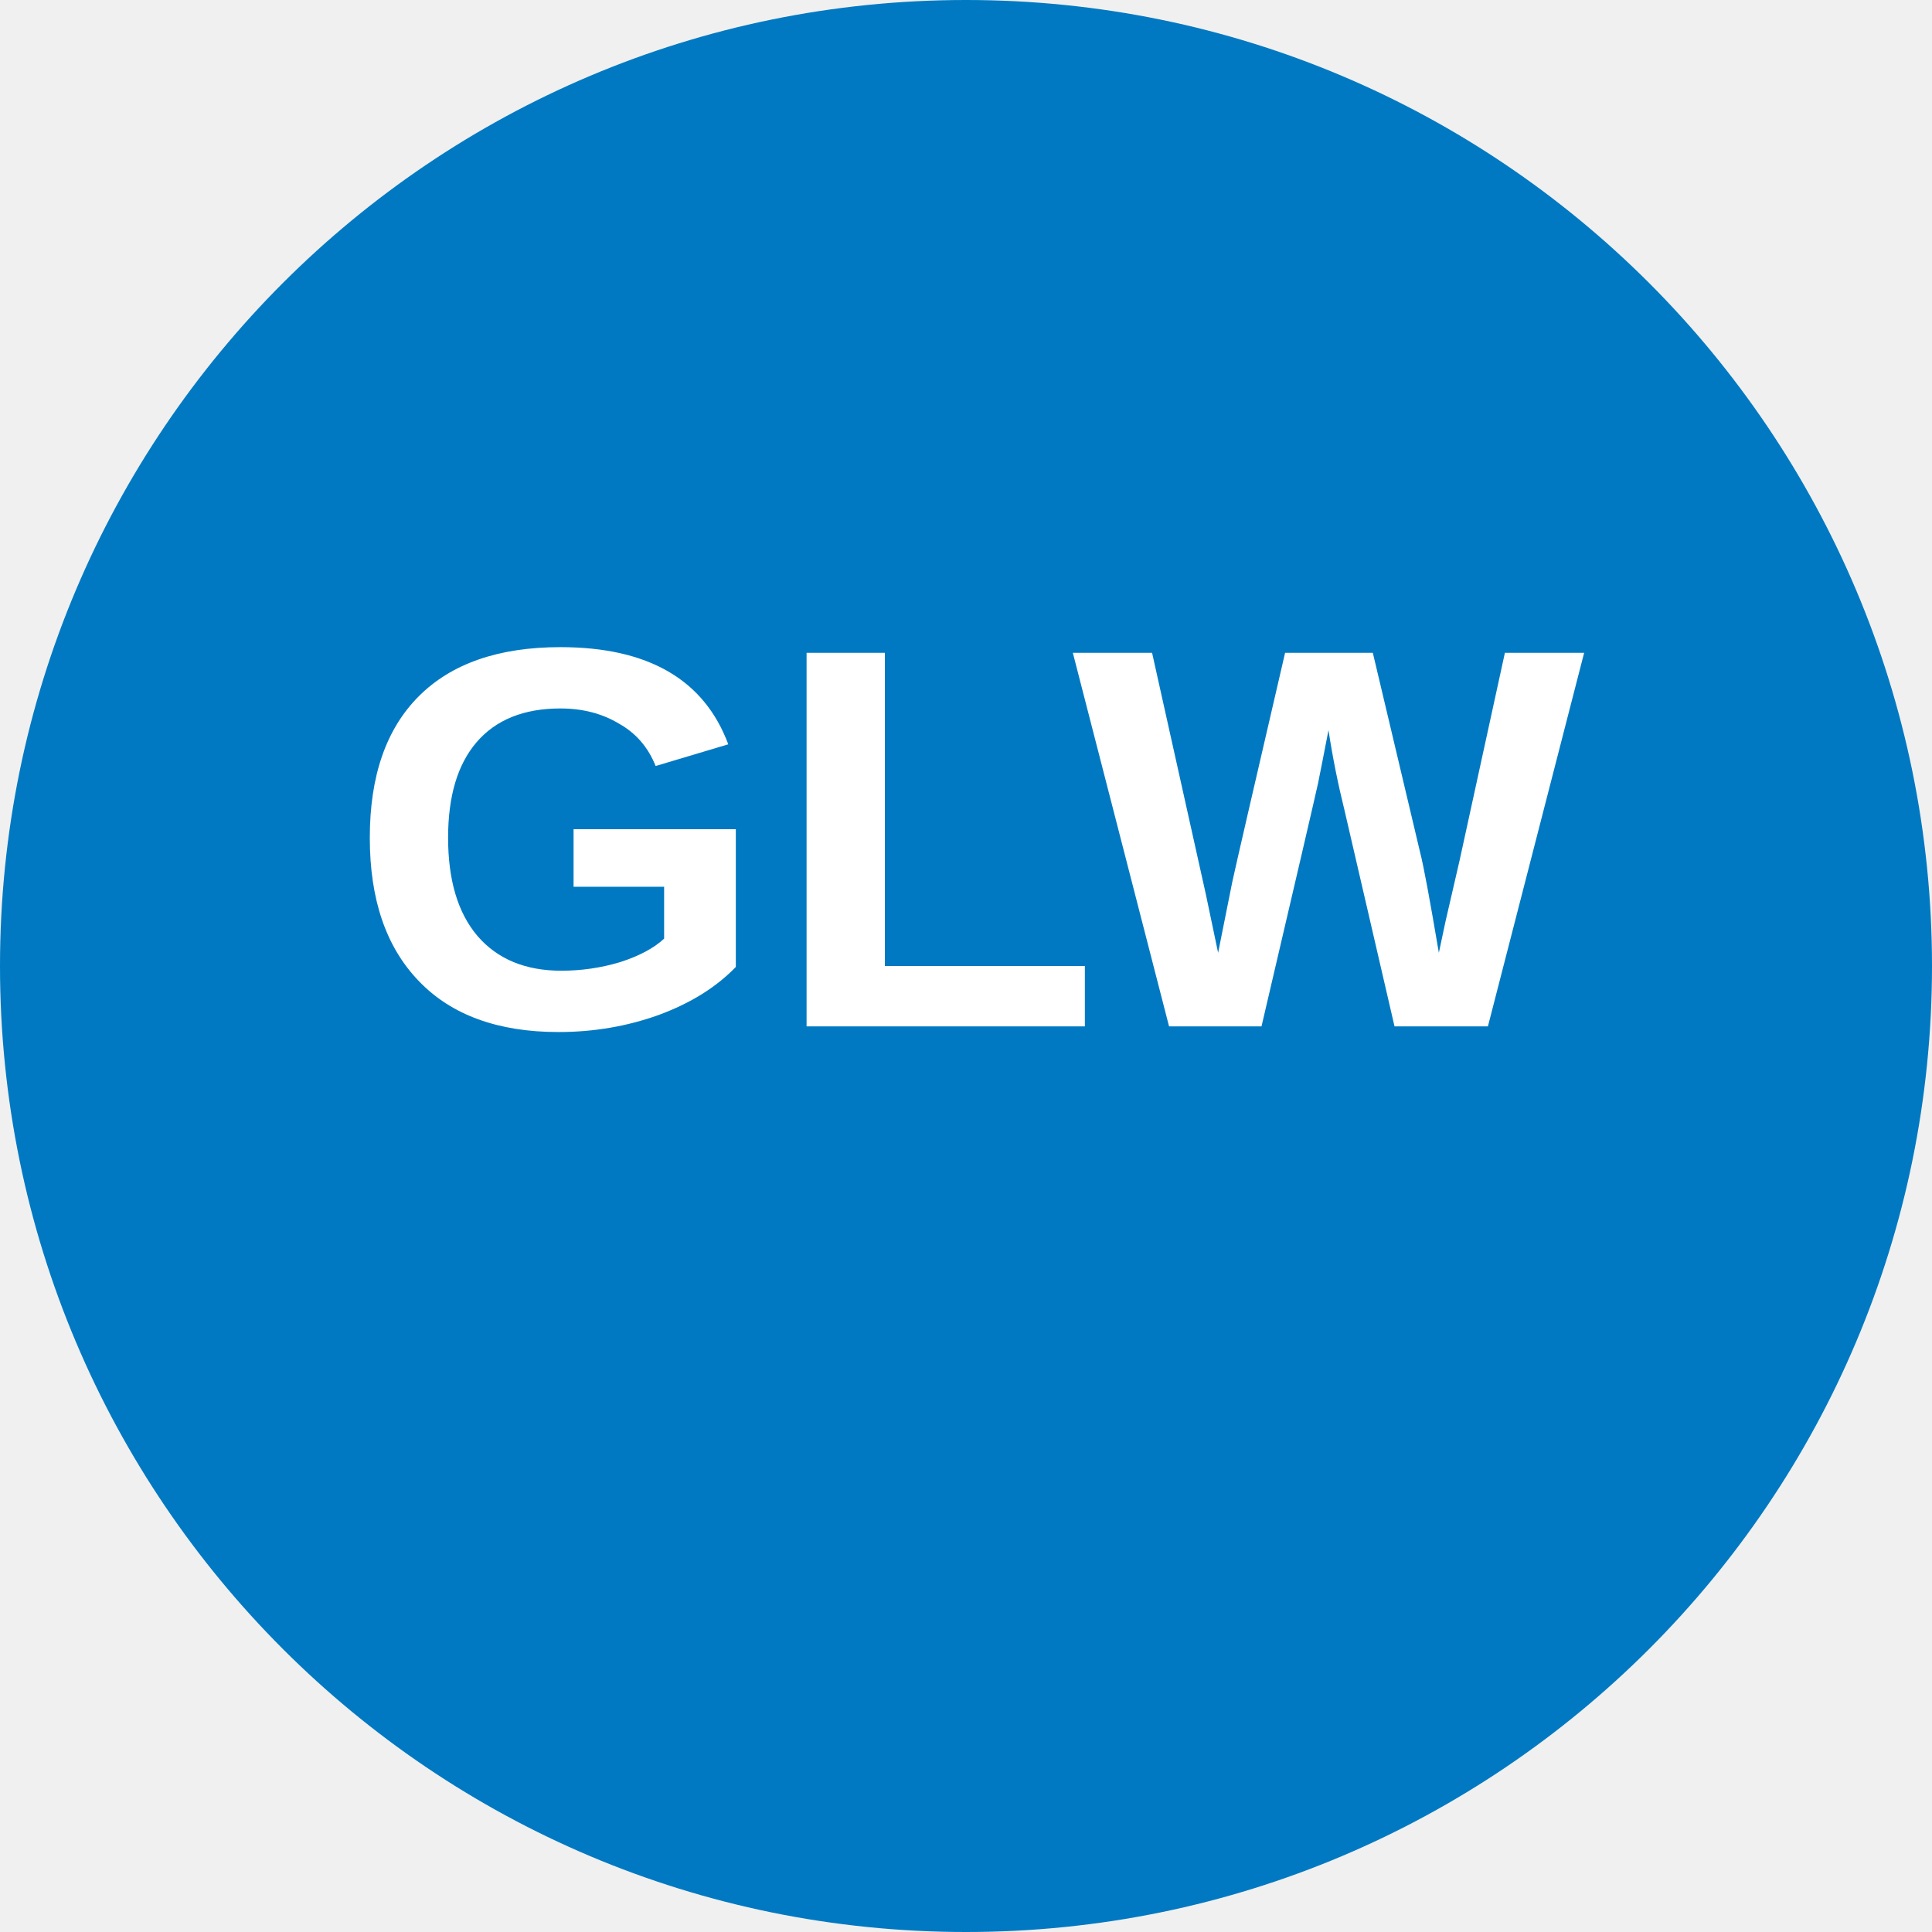
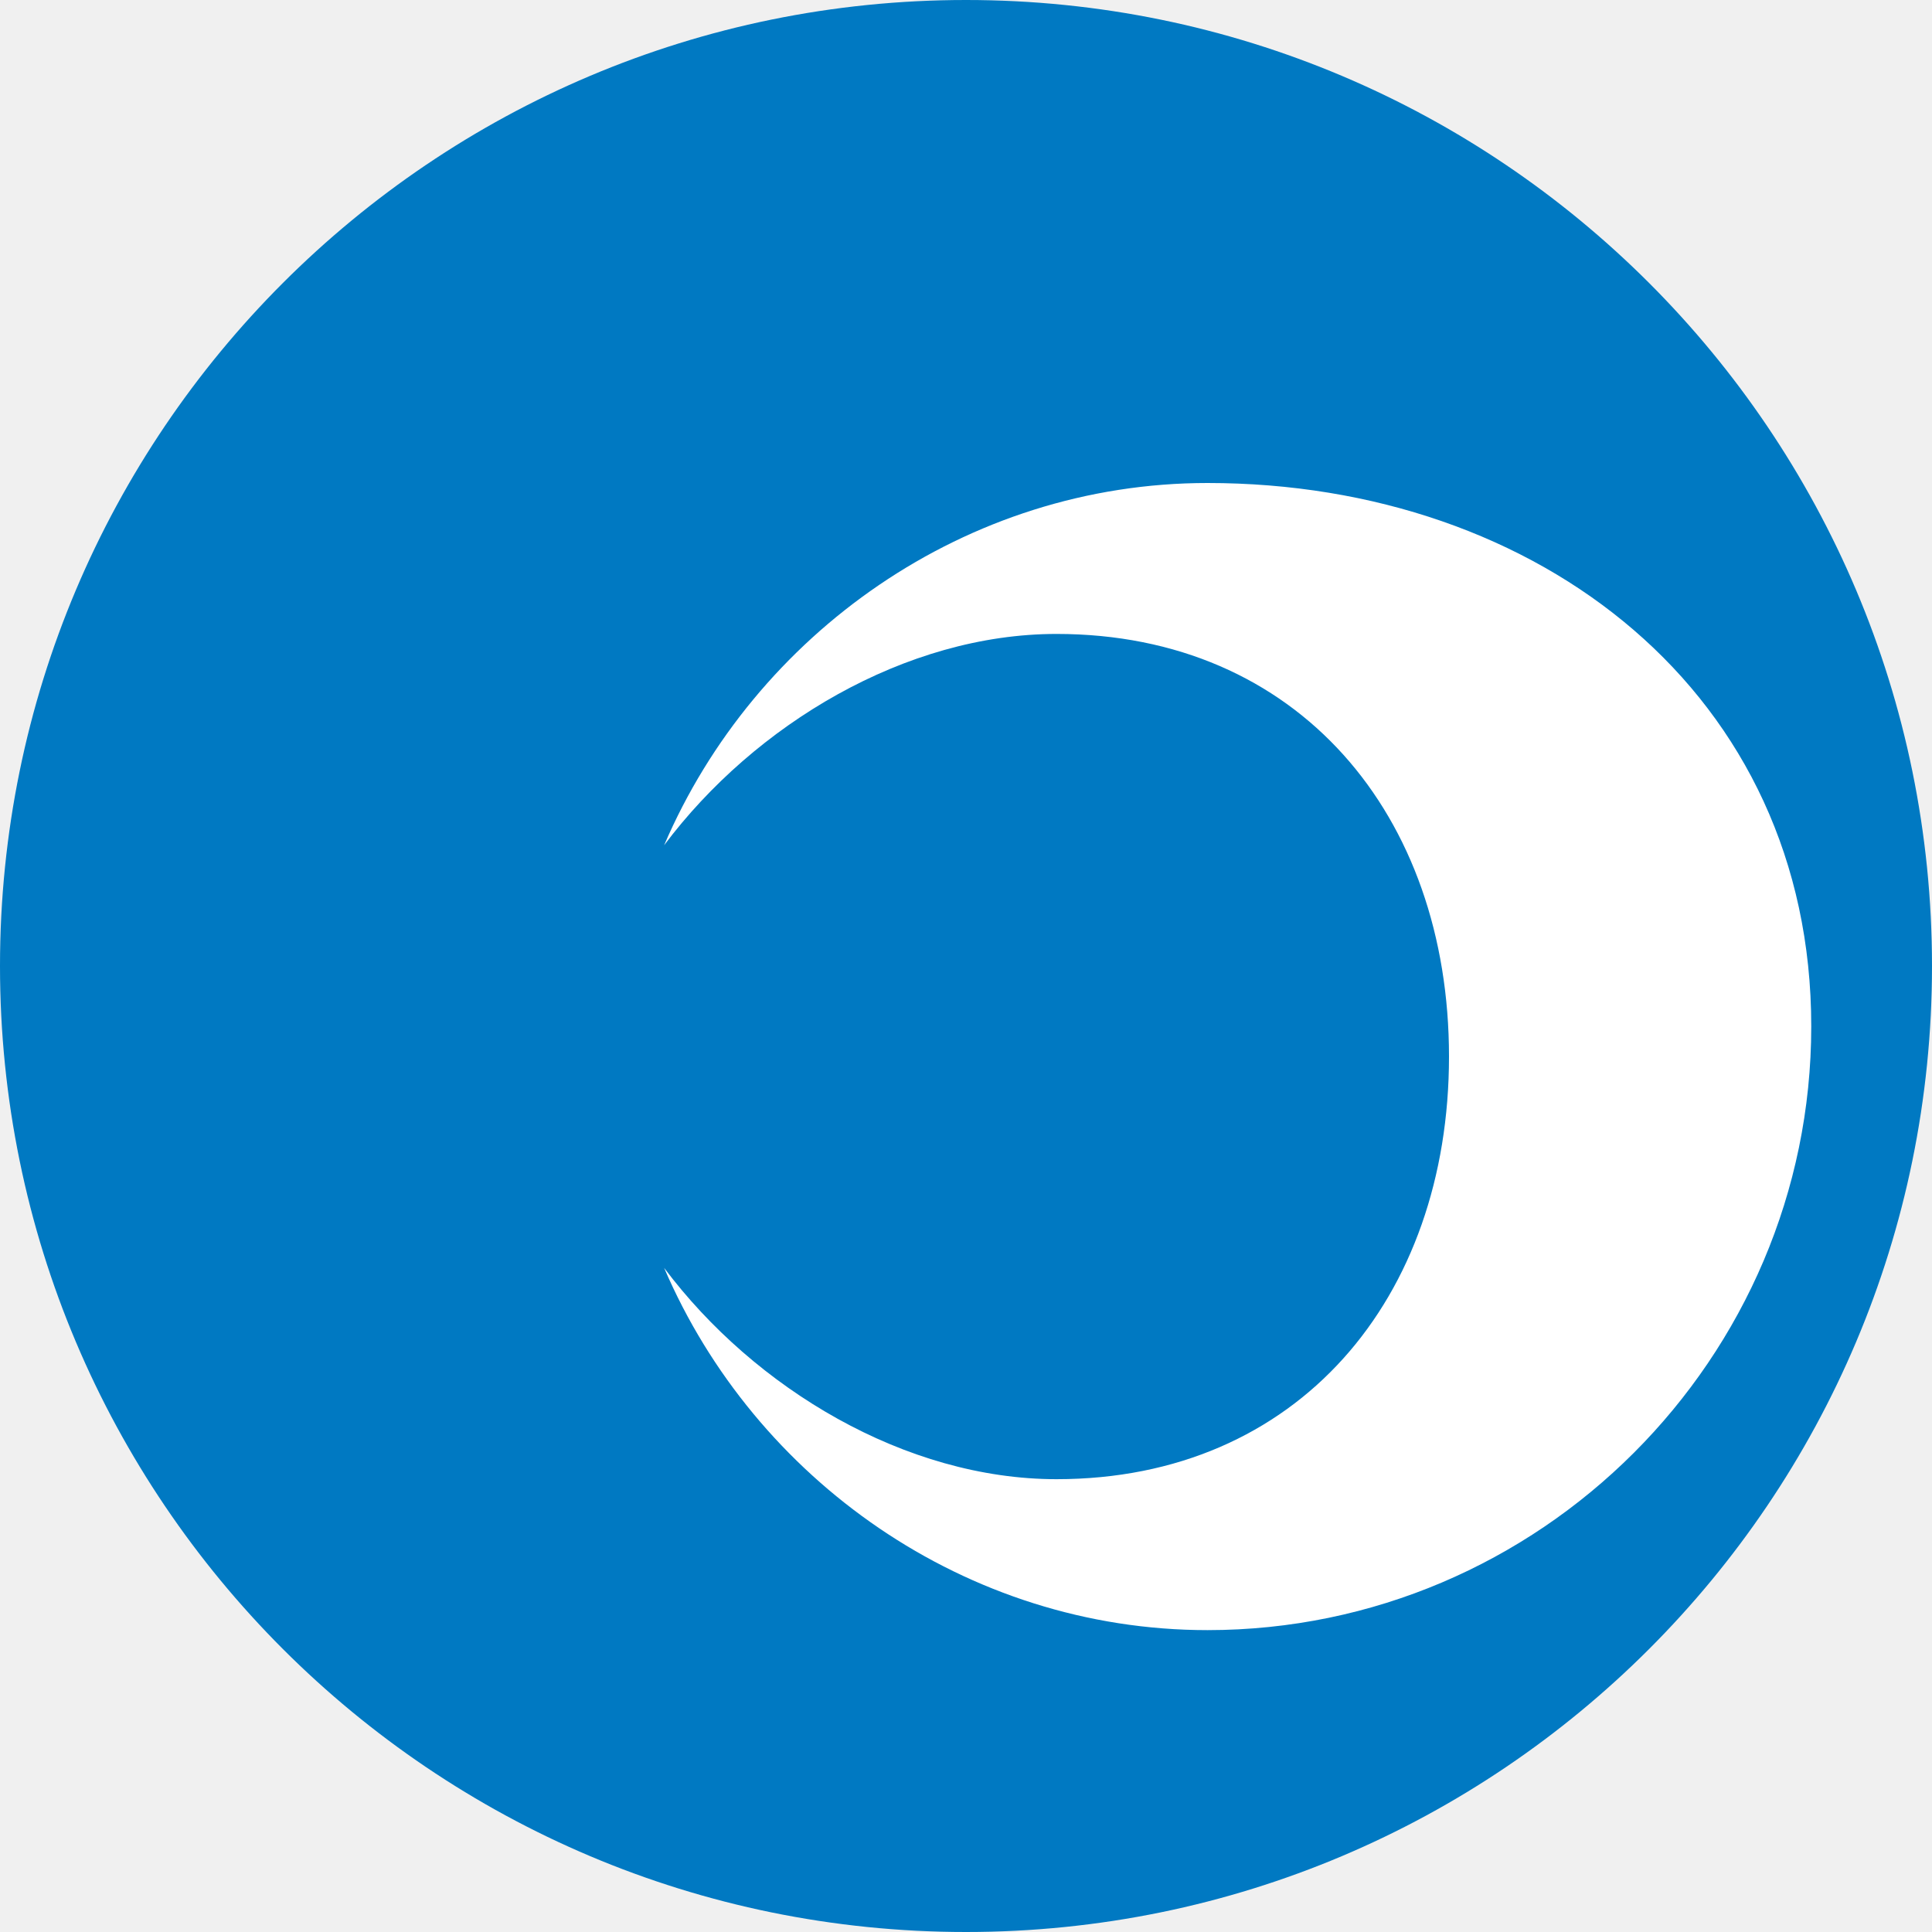
<svg xmlns="http://www.w3.org/2000/svg" viewBox="0 0 32 32" fill="none">
  <circle cx="16" cy="16" r="16" fill="#0079C2" />
-   <text x="16" y="17" text-anchor="middle" font-family="Arial,Helvetica,sans-serif" font-weight="bold" font-size="9" fill="#FFFFFF">GLW</text>
+   <path d="M20 8c-4 0-7.5 2.5-9 6 1.5-2 4-3.5 6.5-3.5 4 0 6.5 3 6.5 7s-2.5 7-6.5 7c-2.5 0-5-1.5-6.5-3.5 1.5 3.5 5 6 9 6 5.5 0 10-4.5 10-10S25.5 8 20 8z" fill="#FFFFFF" />
</svg>
